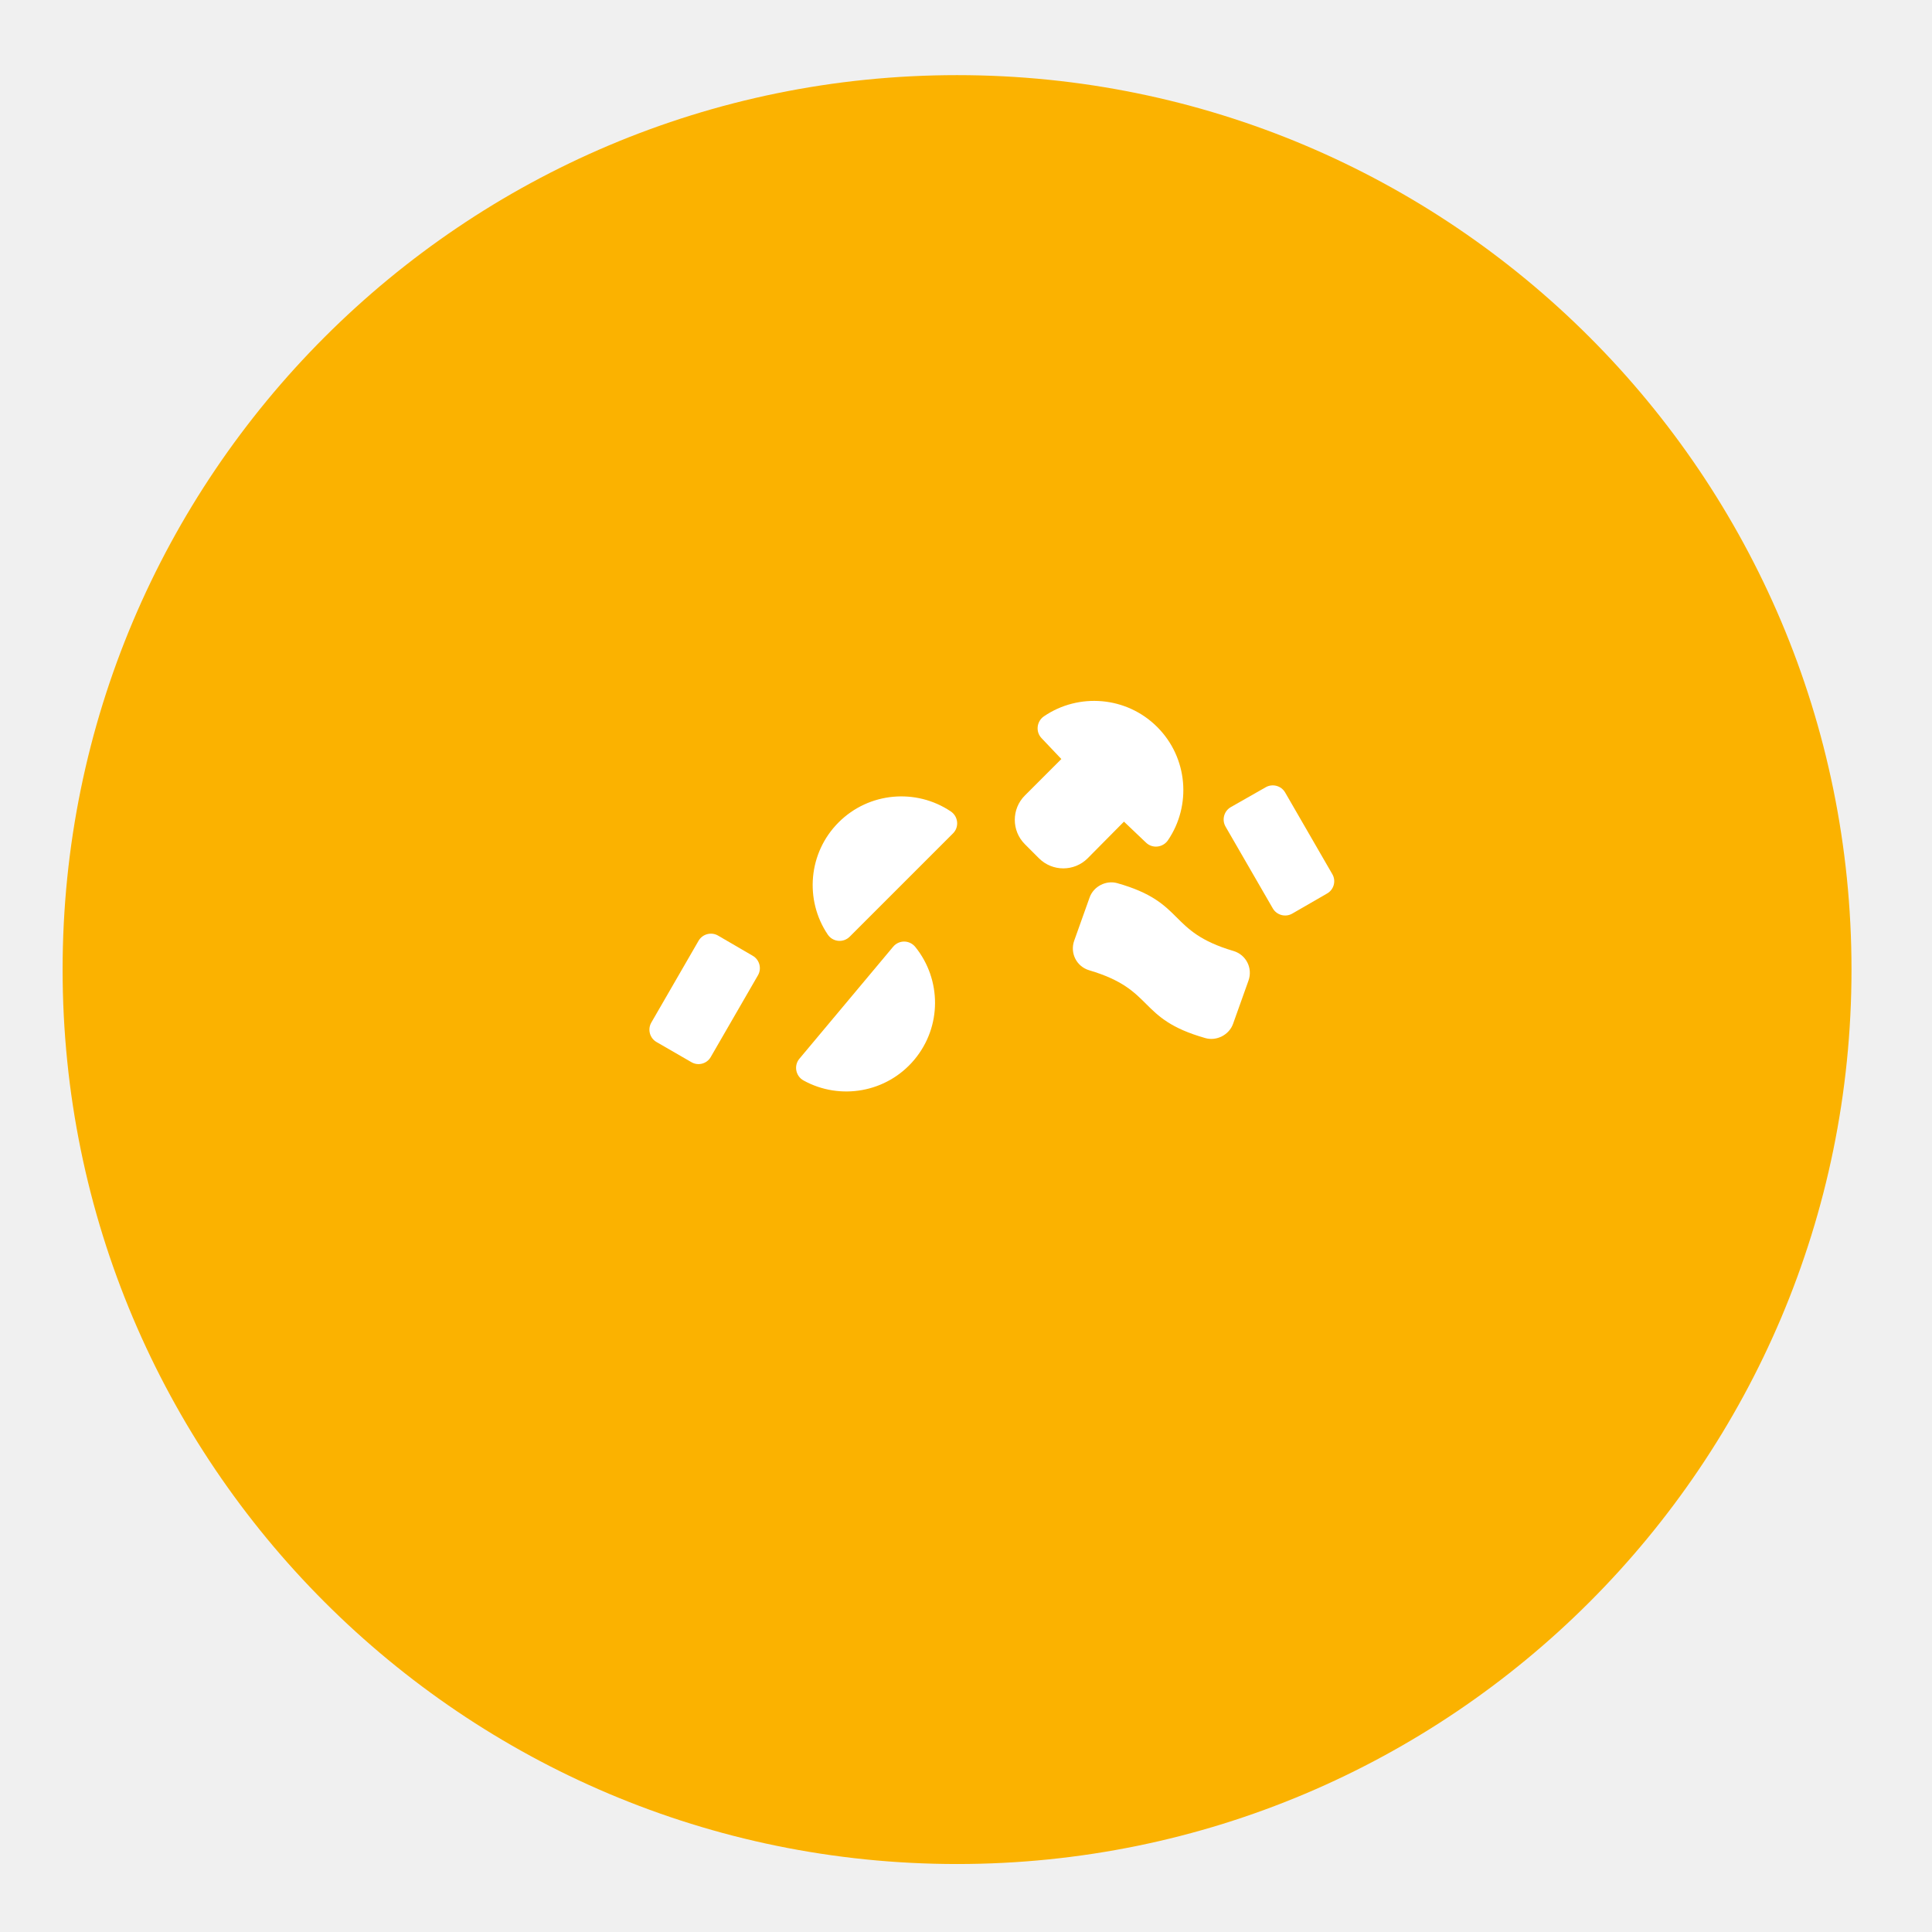
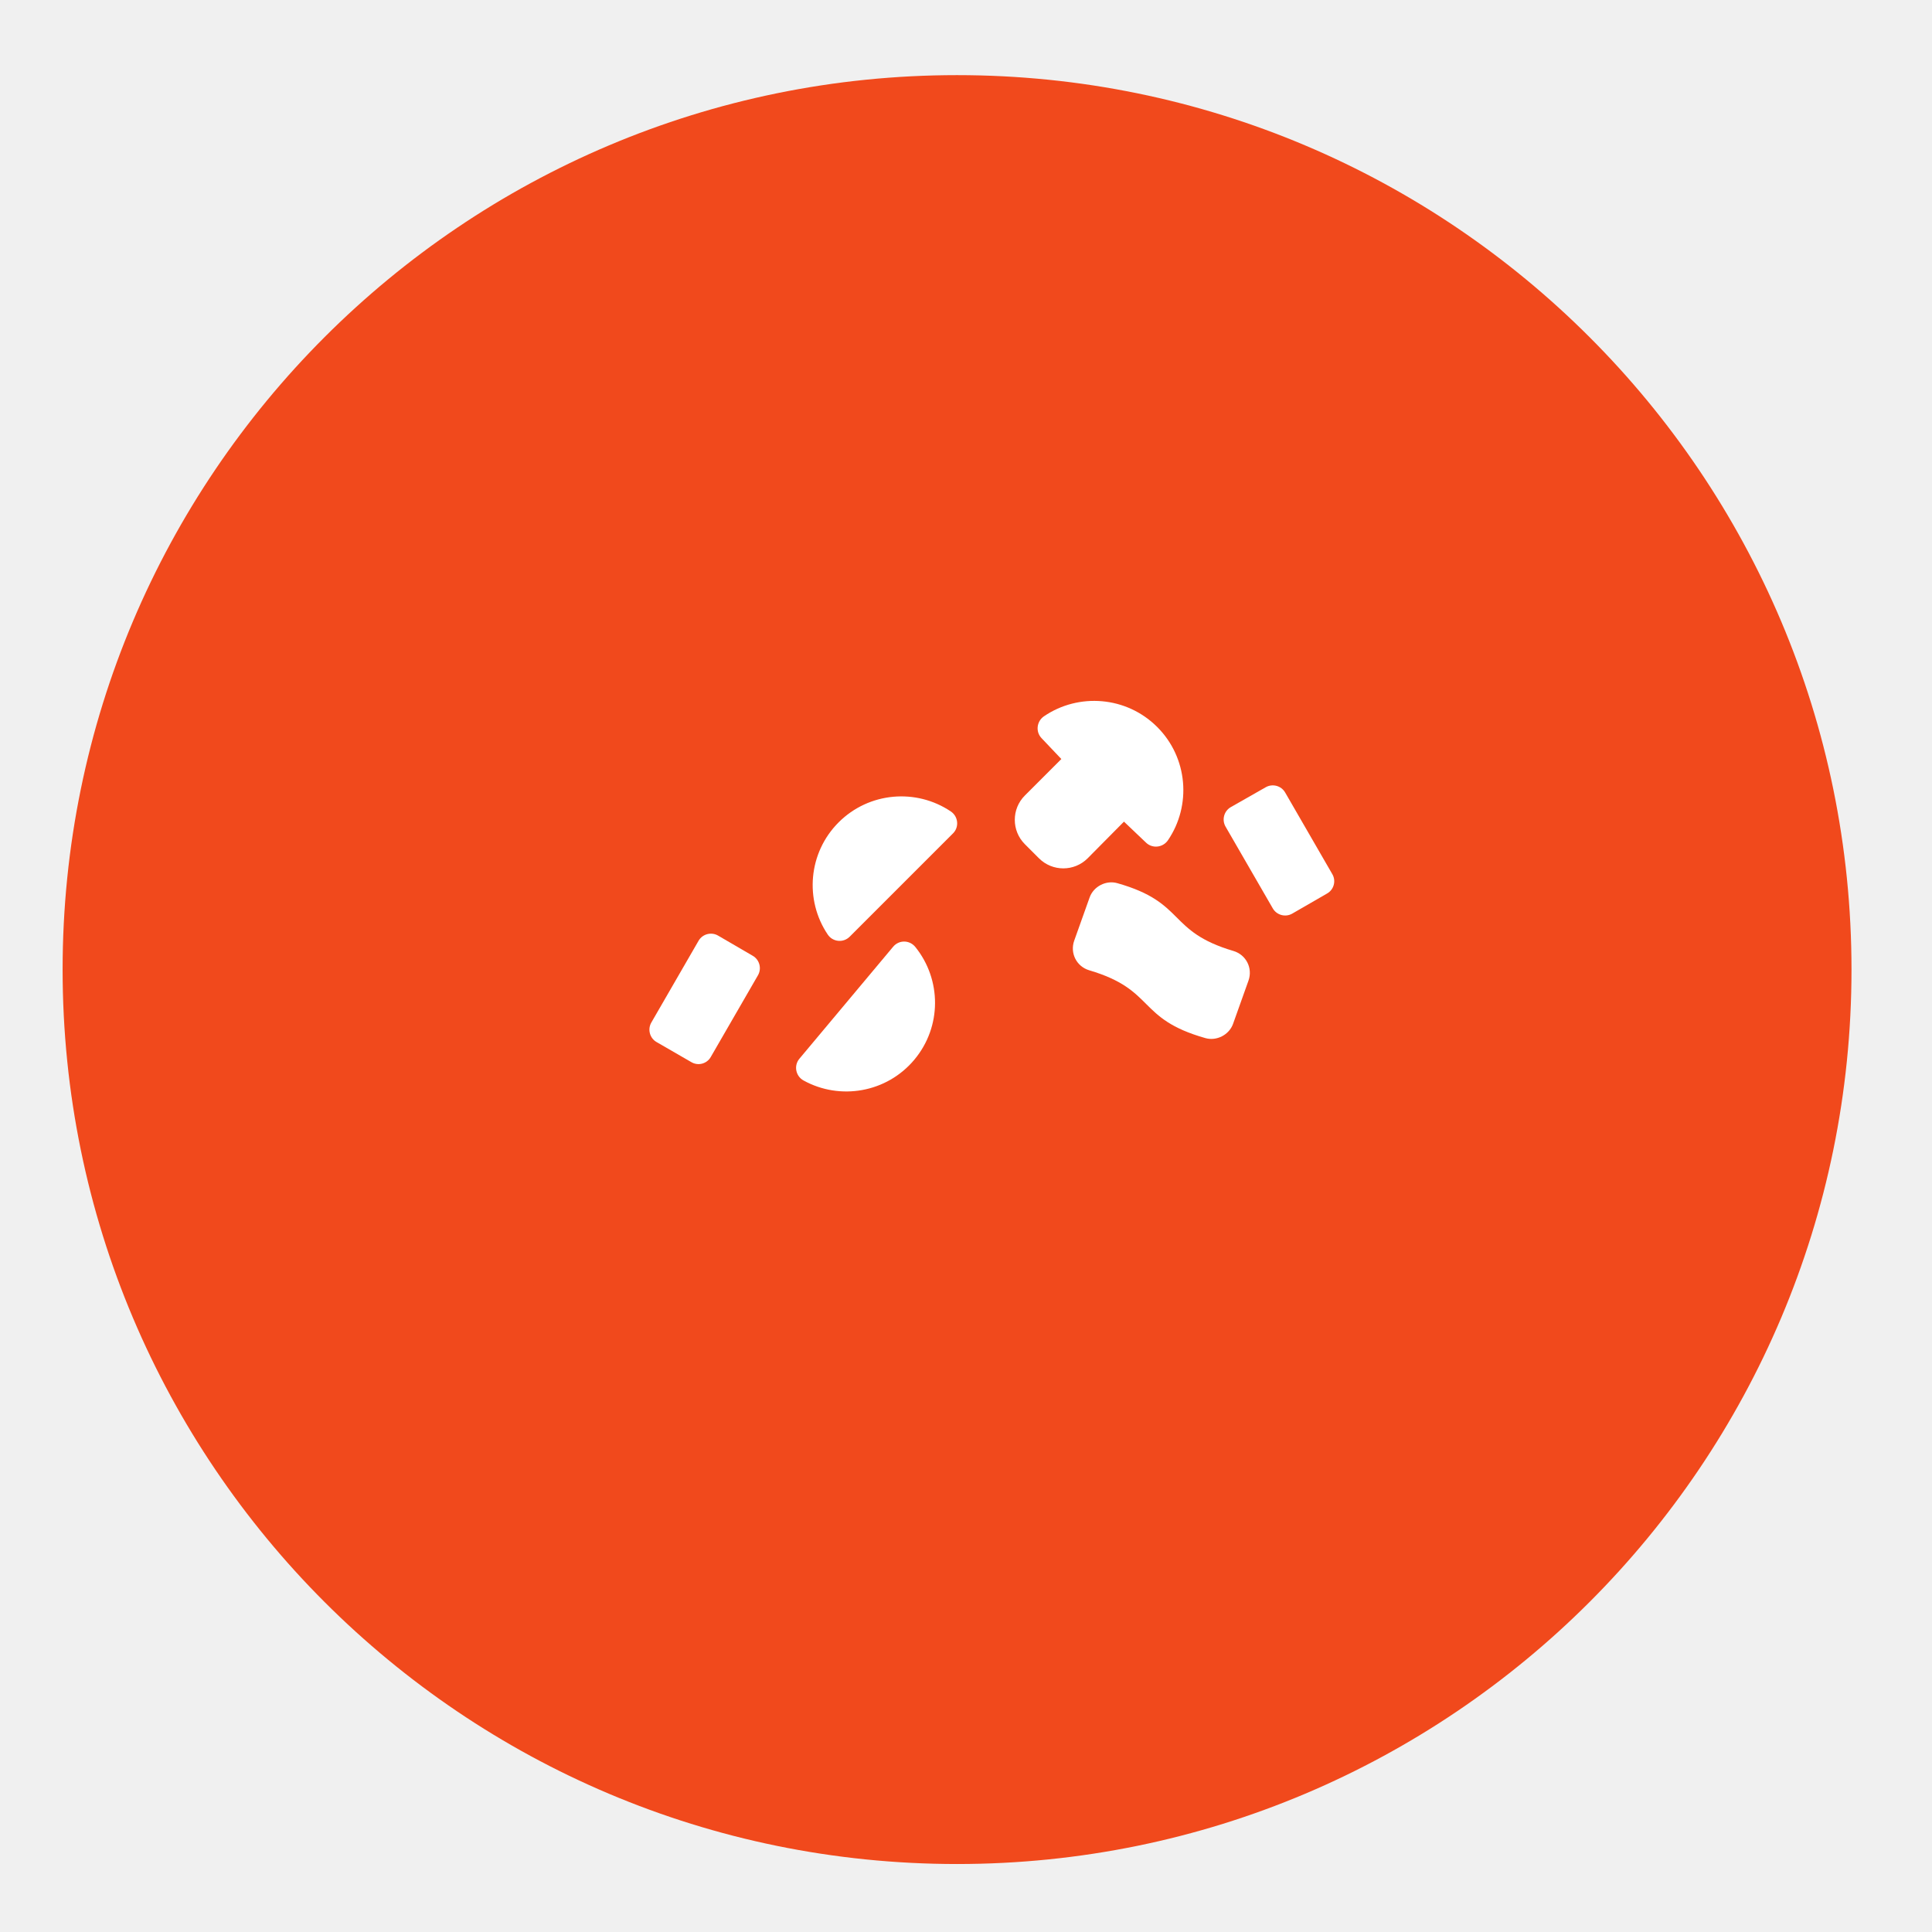
<svg xmlns="http://www.w3.org/2000/svg" viewBox="0 0 1080 1080">
  <g id="BG">
    <path id="BG-Green" class="svg-fill--green animate ani_obj__0" d="M35,542A500,500 0,1,1 1035,542A500,500 0,1,1 35,542" />
  </g>
  <g id="Pizza">
    <path id="dough" d="M202 642c-14 13-5 53 31 48l616.1-82.3c16.9-5 26.6-22.8 21.6-39.8-5-16.9-22.8-26.6-39.8-21.6-15.8 4.7-25.7 20.9-22.9 36.7 0 0 3-79-84.5-166.5S577 343 569.4 347.6L201.9 641.9c-7.7 6.2-5.9 18.6 3.5 21.8 2.7.9 602.6-80.7 602.6-80.7" class="svg-stroke svg-fill--none animate ani_obj__1" />
    <path id="upper-crust" d="M872 576c3-10 5-94-92.5-191.5C607 212 569 328 569 348" class="svg-stroke svg-fill--none animate ani_obj__2" />
    <g id="topping">
      <path id="Mushroom" d="M608 479.8c-7.5 7.5-19.7 7.5-27.2 0l-7.9-7.9c-7.5-7.5-7.5-19.7 0-27.2l20.4-20.4-11.1-11.7c-3.4-3.6-2.7-9.4 1.4-12.2 19.4-13.2 46.1-11.2 63.3 6 17.2 17.2 19.2 43.9 6 63.3-2.8 4.1-8.6 4.8-12.2 1.4l-12.4-11.8-20.3 20.5z" class="svg-fill--white animate ani_obj__3" />
      <path id="Bacon" d="M697.9 548.2l-8.6 24.1c-2.2 6.2-9.2 9.8-15.5 8-38.5-10.9-27.7-26.9-64.9-37.9-7.1-2.1-10.9-9.6-8.4-16.6l8.6-24.1c2.2-6.2 9.2-9.8 15.5-8 38.5 10.9 27.7 26.9 64.9 37.9 7.1 2.1 10.9 9.6 8.4 16.6z" class="svg-fill--white animate ani_obj__4" />
      <path id="Half_Salami2" d="M499.3 529.2c3.3-3.9 9.2-3.8 12.4.2 14.6 18.1 14.9 44.5-.6 63s-41.6 22.8-61.9 11.6c-4.4-2.4-5.6-8.3-2.3-12.2l52.4-62.6z" class="svg-fill--white animate ani_obj__5" />
      <path id="Half_Salami1" d="M475 523.6c-3.6 3.6-9.5 3-12.3-1.2-13-19.3-10.9-45.7 6.1-62.7s43.4-19.1 62.7-6.1c4.2 2.8 4.8 8.8 1.2 12.3L475 523.6z" class="svg-fill--white animate ani_obj__6" />
      <path id="Pineapple2" d="M397.3 590.9l26.4-45.7c2.2-3.8.9-8.7-2.9-10.9L401.4 523c-3.8-2.2-8.7-.9-10.9 2.9l-26.4 45.7c-2.2 3.8-.9 8.7 2.9 10.9l19.4 11.2c3.8 2.3 8.7 1 10.9-2.8z" class="svg-fill--white animate ani_obj__7" />
      <path id="Pineapple1" d="M744.8 488.7L718.4 443c-2.2-3.8-7.1-5.1-10.9-2.9L688 451.2c-3.8 2.2-5.1 7.1-2.9 10.9l26.4 45.7c2.2 3.8 7.1 5.1 10.9 2.9l19.4-11.2c3.8-2.1 5.2-7 3-10.8z" class="svg-fill--white animate ani_obj__8" />
      <path id="Alfasprout4" d="M560 386.1c1.2 3.3 1.7 6.2 1.5 8.9-.2 3.2-1.3 5.9-3.3 8.2-1.8 2-4.3 3.7-7.4 5-3.1 1.3-5.6 3-7.4 5-2 2.3-3.2 5-3.3 8.2-.1 2.6.4 5.6 1.5 8.9" class="svg-stroke svg-fill--none animate ani_obj__9" />
      <path id="Alfasprout3" d="M332.5 603.1c-2.3 2.7-4.6 4.6-6.9 5.8-2.9 1.5-5.8 1.8-8.8 1.2-2.6-.5-5.3-1.9-8.1-3.9-2.7-2-5.4-3.4-8.1-3.9-3-.6-5.9-.2-8.8 1.2-2.3 1.2-4.6 3.1-6.9 5.8" class="svg-stroke svg-fill--none animate ani_obj__10" />
      <path id="Alfasprout2" d="M774.8 551.7c-3.1 1.6-6 2.4-8.6 2.6-3.2.2-6.1-.6-8.6-2.3-2.2-1.5-4.2-3.8-5.9-6.8s-3.7-5.2-5.9-6.8c-2.5-1.7-5.4-2.5-8.6-2.3-2.6.2-5.5 1-8.6 2.6" class="svg-stroke svg-fill--none animate ani_obj__11" />
      <path id="Alfasprout1" d="M553.2 527.2c3.4.6 6.2 1.7 8.4 3.1 2.7 1.8 4.5 4.1 5.5 7 .9 2.6 1.1 5.6.7 9s-.2 6.4.7 9c1 2.9 2.8 5.2 5.5 7 2.2 1.4 5 2.5 8.4 3.1" class="svg-stroke svg-fill--none animate ani_obj__12" />
    </g>
    <g id="cheese">
      <path id="Cheese1" d="M285 647.5v54.1c0 9.5 7.8 17.4 17.4 17.4 9.5 0 17.4-7.8 17.4-17.4v-58.7" class="svg-fill--green svg-stroke animate ani_obj__13" />
      <path id="Cheese2" d="M340 639.5v33.1c0 9.5 7.8 17.4 17.4 17.4 9.5 0 17.4-7.8 17.4-17.4v-37.7" class="svg-fill--green svg-stroke animate ani_obj__14" />
      <path id="Cheese3" d="M604 604.5v26.1c0 9.5 7.8 17.4 17.4 17.4 9.5 0 17.4-7.8 17.4-17.4v-30.7" class="svg-fill--green svg-stroke animate ani_obj__15" />
    </g>
  </g>
  <style>

body {
    display: flex;
    align-items: center;
    justify-content: center;
    width: 100vw;
    height: 100vh;
}

.boxed {
    width: 400px;
    height: 400px;
}

.boxed:hover .svg-fill--green{
    
    transition: fill 0.3s ease;
}

.svg-stroke {
    fill: none;
    stroke: #fff;
    stroke-width: 10;
    stroke-linecap: round;
    stroke-linejoin: round;
    stroke-miterlimit: 10;
}

.svg-fill--green {
-     fill: #fbb200;
+     fill: #f1491c;
    transition: fill 0.3s ease;
}

.svg-fill--white {
    fill: #fff;
}

.svg-fill--none {
    fill: none;
}

#spizza-full {
    display: none;
}

// Animations
.ani {
    animation-iteration-count: infinite;
    animation-timing-function: ease-in-out;
    animation-duration: 1s;
}

.animate {
        animation-duration: 5000ms;
        animation-timing-function: ease;
        animation-iteration-count: infinite;
    }
    .ani_obj__0 {
        stroke-dasharray: 3143 3145;
        stroke-dashoffset: 3144;
        animation-name: ani_obj__draw_0, ani_obj__fade;
    }
    .ani_obj__1 {
        stroke-dasharray: 2317 2319;
        stroke-dashoffset: 2318;
        animation-name: ani_obj__draw_1, ani_obj__fade;
    }
    .ani_obj__2 {
        stroke-dasharray: 491 493;
        stroke-dashoffset: 492;
        animation-name: ani_obj__draw_2, ani_obj__fade;
    }
    // 3-8 are filled not stroked

    .ani_obj__3,
    .ani_obj__4,
    .ani_obj__5,
    .ani_obj__6,
    .ani_obj__7,
    .ani_obj__8 {
        animation-name: ani_obj__fade_fill;
    }
    .ani_obj__9 {
        stroke-dasharray: 55 57;
        stroke-dashoffset: 56;
        animation-name: ani_obj__draw_9, ani_obj__fade;
    }
    .ani_obj__10 {
        stroke-dasharray: 55 57;
        stroke-dashoffset: 56;
        animation-name: ani_obj__draw_10, ani_obj__fade;
    }
    .ani_obj__11 {
        stroke-dasharray: 55 57;
        stroke-dashoffset: 56;
        animation-name: ani_obj__draw_11, ani_obj__fade;
    }
    .ani_obj__12 {
        stroke-dasharray: 55 57;
        stroke-dashoffset: 56;
        animation-name: ani_obj__draw_12, ani_obj__fade;
    }
    .ani_obj__13 {
        stroke-dasharray: 168 170;
        stroke-dashoffset: 169;
        animation-name: ani_obj__draw_13, ani_obj__fade;
    }
    .ani_obj__14 {
        stroke-dasharray: 126 128;
        stroke-dashoffset: 127;
        animation-name: ani_obj__draw_14, ani_obj__fade;
    }
    .ani_obj__15 {
        stroke-dasharray: 112 114;
        stroke-dashoffset: 113;
        animation-name: ani_obj__draw_15, ani_obj__fade;
    }
    @keyframes ani_obj__draw {
        100% {
            stroke-dashoffset: 0;
        }
    }
    @keyframes ani_obj__fade {
        0% {
            stroke-opacity: 1;
        }
        87.5% {
            stroke-opacity: 1;
        }
        100% {
            stroke-opacity: 0;
        }
    }
    @keyframes ani_obj__fade_fill {
        0% {
            opacity: 0;
        }
        10% {
            opacity: 0;
        }
        30% {
            opacity: 1;
        }
        87.5% {
            opacity: 1;
        }
        100% {
            opacity: 0;
        }
    }
    @keyframes ani_obj__draw_0 {
        25% {
            stroke-dashoffset: 3144;
        }
        56.25% {
            stroke-dashoffset: 0;
        }
        100% {
            stroke-dashoffset: 0;
        }
    }
    @keyframes ani_obj__draw_1 {
        25% {
            stroke-dashoffset: 2318;
        }
        56.25% {
            stroke-dashoffset: 0;
        }
        100% {
            stroke-dashoffset: 0;
        }
    }
    @keyframes ani_obj__draw_2 {
        25% {
            stroke-dashoffset: 492;
        }
        56.25% {
            stroke-dashoffset: 0;
        }
        100% {
            stroke-dashoffset: 0;
        }
    }
    @keyframes ani_obj__draw_3 {
        25% {
            stroke-dashoffset: 330;
        }
        56.25% {
            stroke-dashoffset: 0;
        }
        100% {
            stroke-dashoffset: 0;
        }
    }
    @keyframes ani_obj__draw_4 {
        25% {
            stroke-dashoffset: 285;
        }
        56.25% {
            stroke-dashoffset: 0;
        }
        100% {
            stroke-dashoffset: 0;
        }
    }
    @keyframes ani_obj__draw_5 {
        25% {
            stroke-dashoffset: 248;
        }
        56.25% {
            stroke-dashoffset: 0;
        }
        100% {
            stroke-dashoffset: 0;
        }
    }
    @keyframes ani_obj__draw_6 {
        25% {
            stroke-dashoffset: 248;
        }
        56.25% {
            stroke-dashoffset: 0;
        }
        100% {
            stroke-dashoffset: 0;
        }
    }
    @keyframes ani_obj__draw_7 {
        25% {
            stroke-dashoffset: 202;
        }
        56.25% {
            stroke-dashoffset: 0;
        }
        100% {
            stroke-dashoffset: 0;
        }
    }
    @keyframes ani_obj__draw_8 {
        25% {
            stroke-dashoffset: 202;
        }
        56.25% {
            stroke-dashoffset: 0;
        }
        100% {
            stroke-dashoffset: 0;
        }
    }
    @keyframes ani_obj__draw_9 {
        25% {
            stroke-dashoffset: 56;
        }
        56.25% {
            stroke-dashoffset: 0;
        }
        100% {
            stroke-dashoffset: 0;
        }
    }
    @keyframes ani_obj__draw_10 {
        25% {
            stroke-dashoffset: 56;
        }
        56.25% {
            stroke-dashoffset: 0;
        }
        100% {
            stroke-dashoffset: 0;
        }
    }
    @keyframes ani_obj__draw_11 {
        25% {
            stroke-dashoffset: 56;
        }
        56.25% {
            stroke-dashoffset: 0;
        }
        100% {
            stroke-dashoffset: 0;
        }
    }
    @keyframes ani_obj__draw_12 {
        25% {
            stroke-dashoffset: 56;
        }
        56.25% {
            stroke-dashoffset: 0;
        }
        100% {
            stroke-dashoffset: 0;
        }
    }
    @keyframes ani_obj__draw_13 {
        25% {
            stroke-dashoffset: 169;
        }
        56.25% {
            stroke-dashoffset: 0;
        }
        100% {
            stroke-dashoffset: 0;
        }
    }
    @keyframes ani_obj__draw_14 {
        25% {
            stroke-dashoffset: 127;
        }
        56.25% {
            stroke-dashoffset: 0;
        }
        100% {
            stroke-dashoffset: 0;
        }
    }
    @keyframes ani_obj__draw_15 {
        25% {
            stroke-dashoffset: 113;
        }
        56.25% {
            stroke-dashoffset: 0;
        }
        100% {
            stroke-dashoffset: 0;
        }
    }
</style>
</svg>
